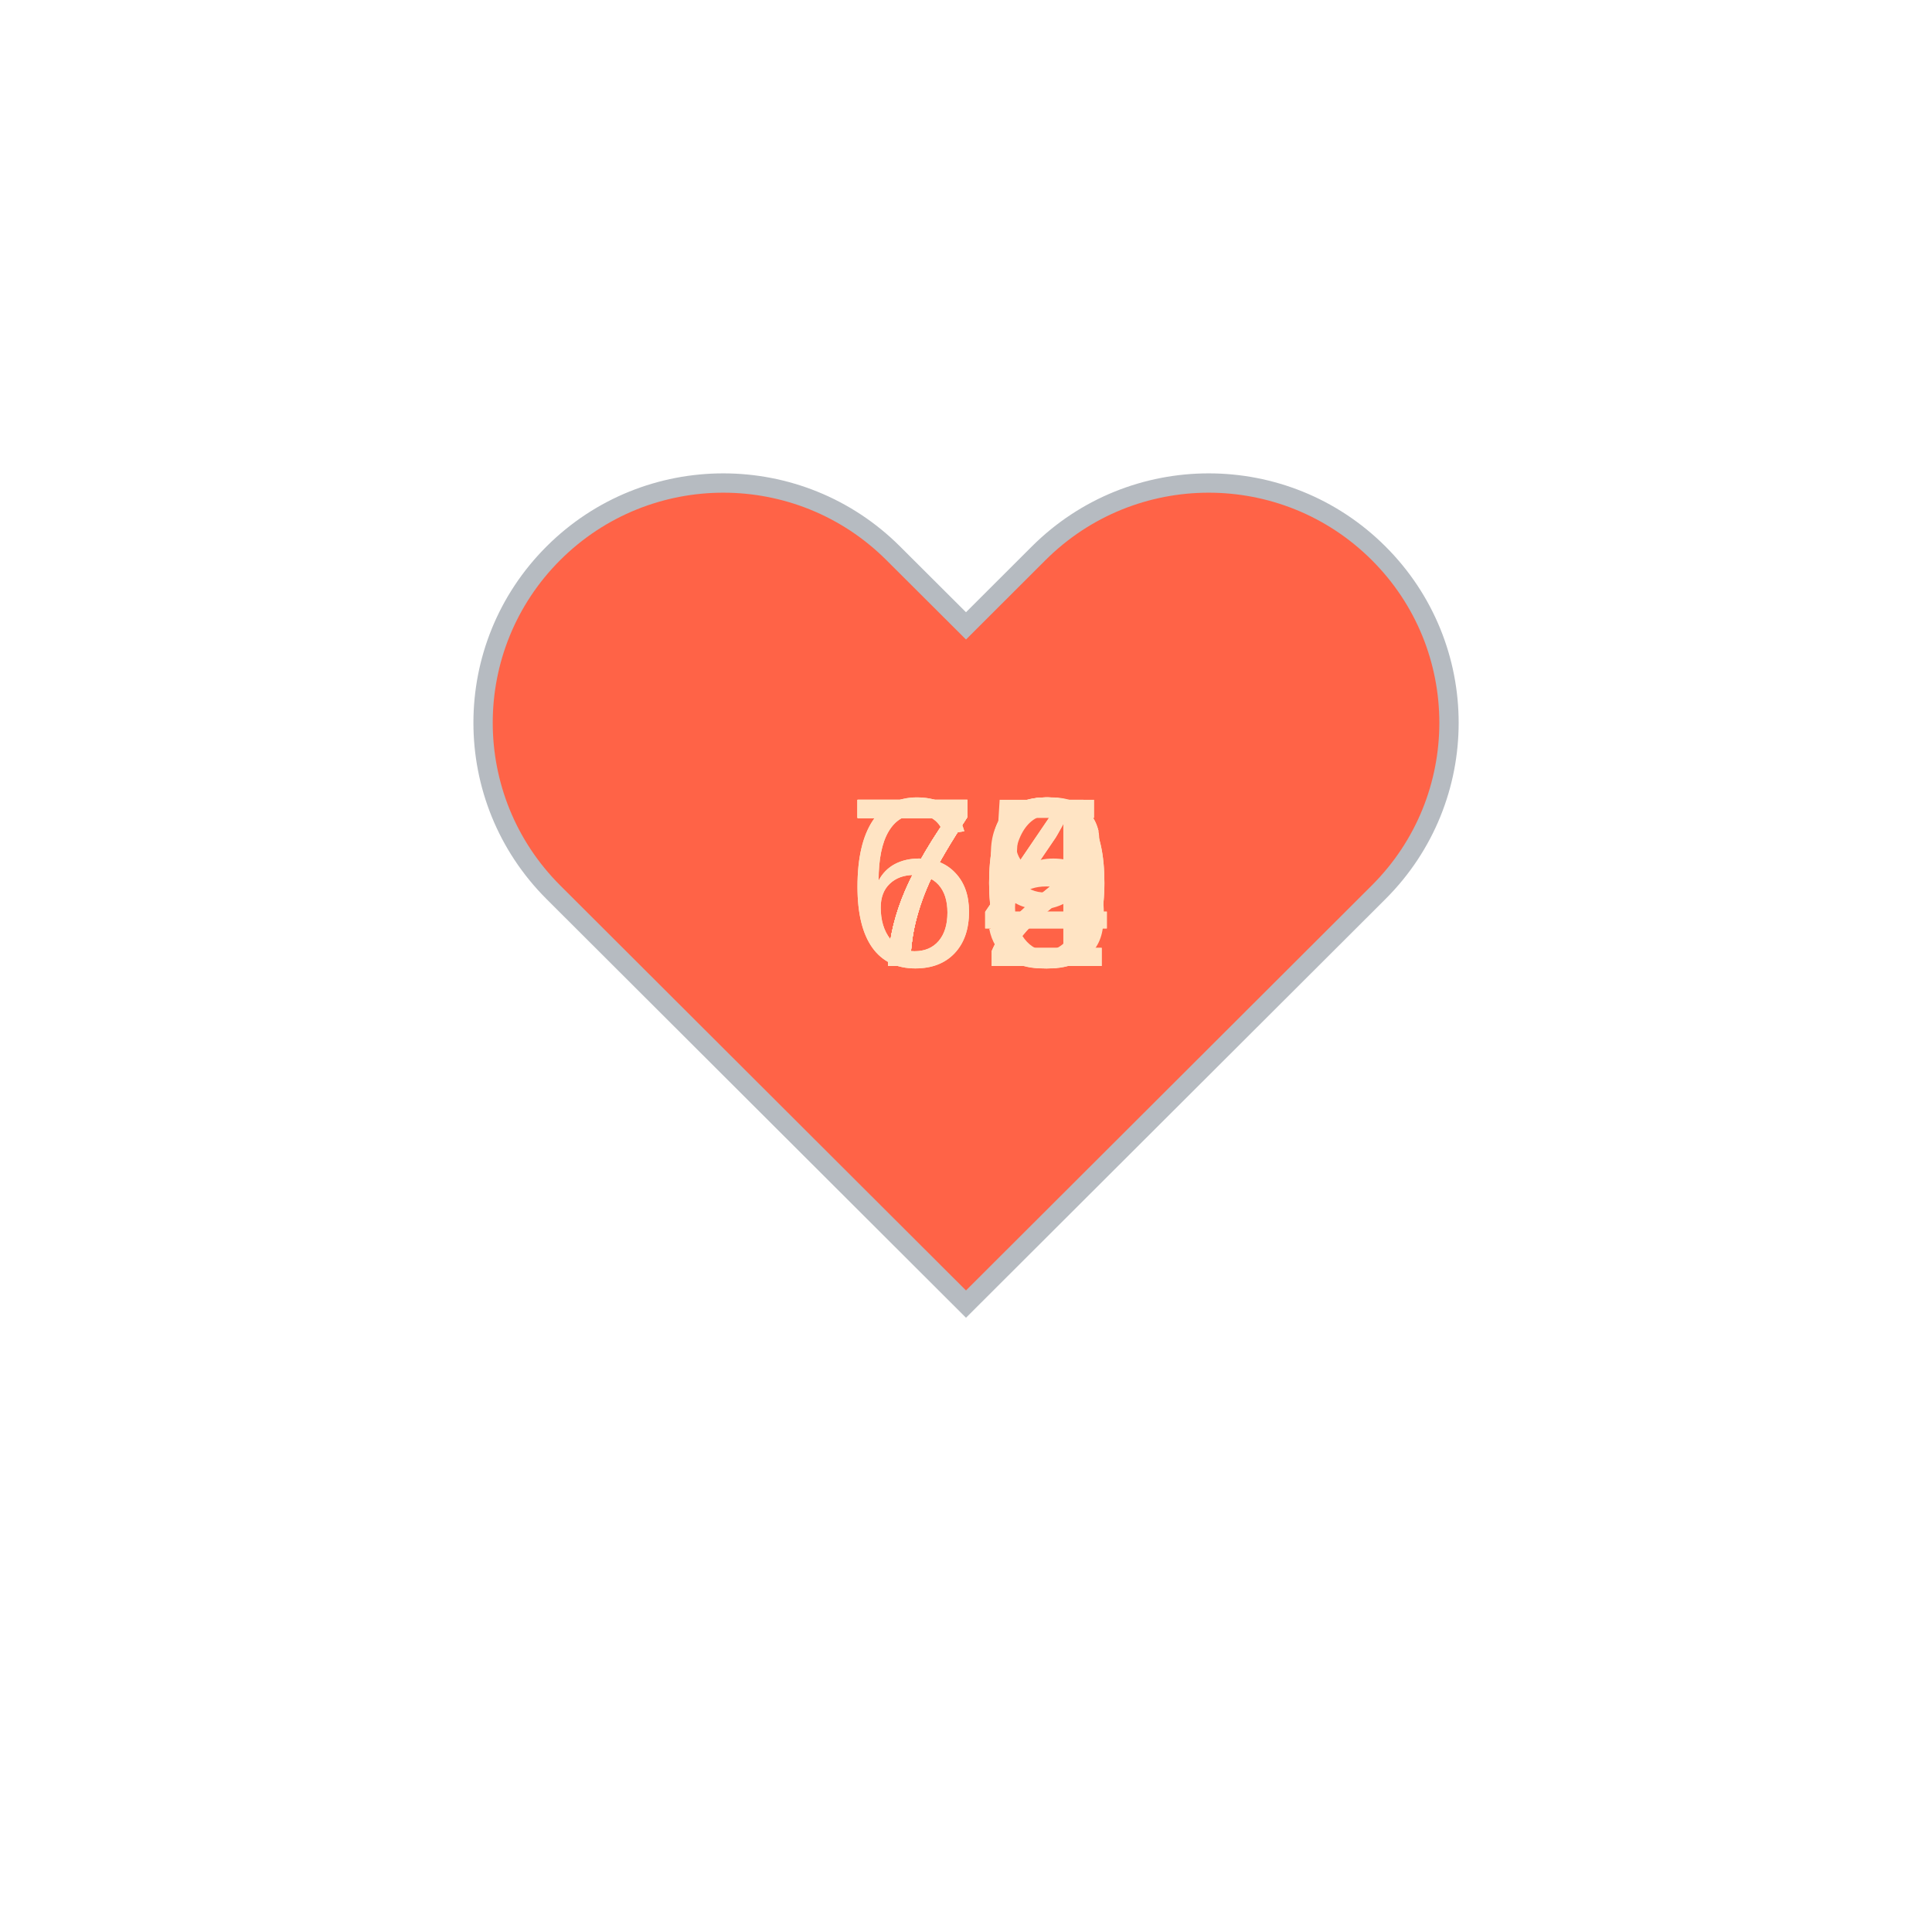
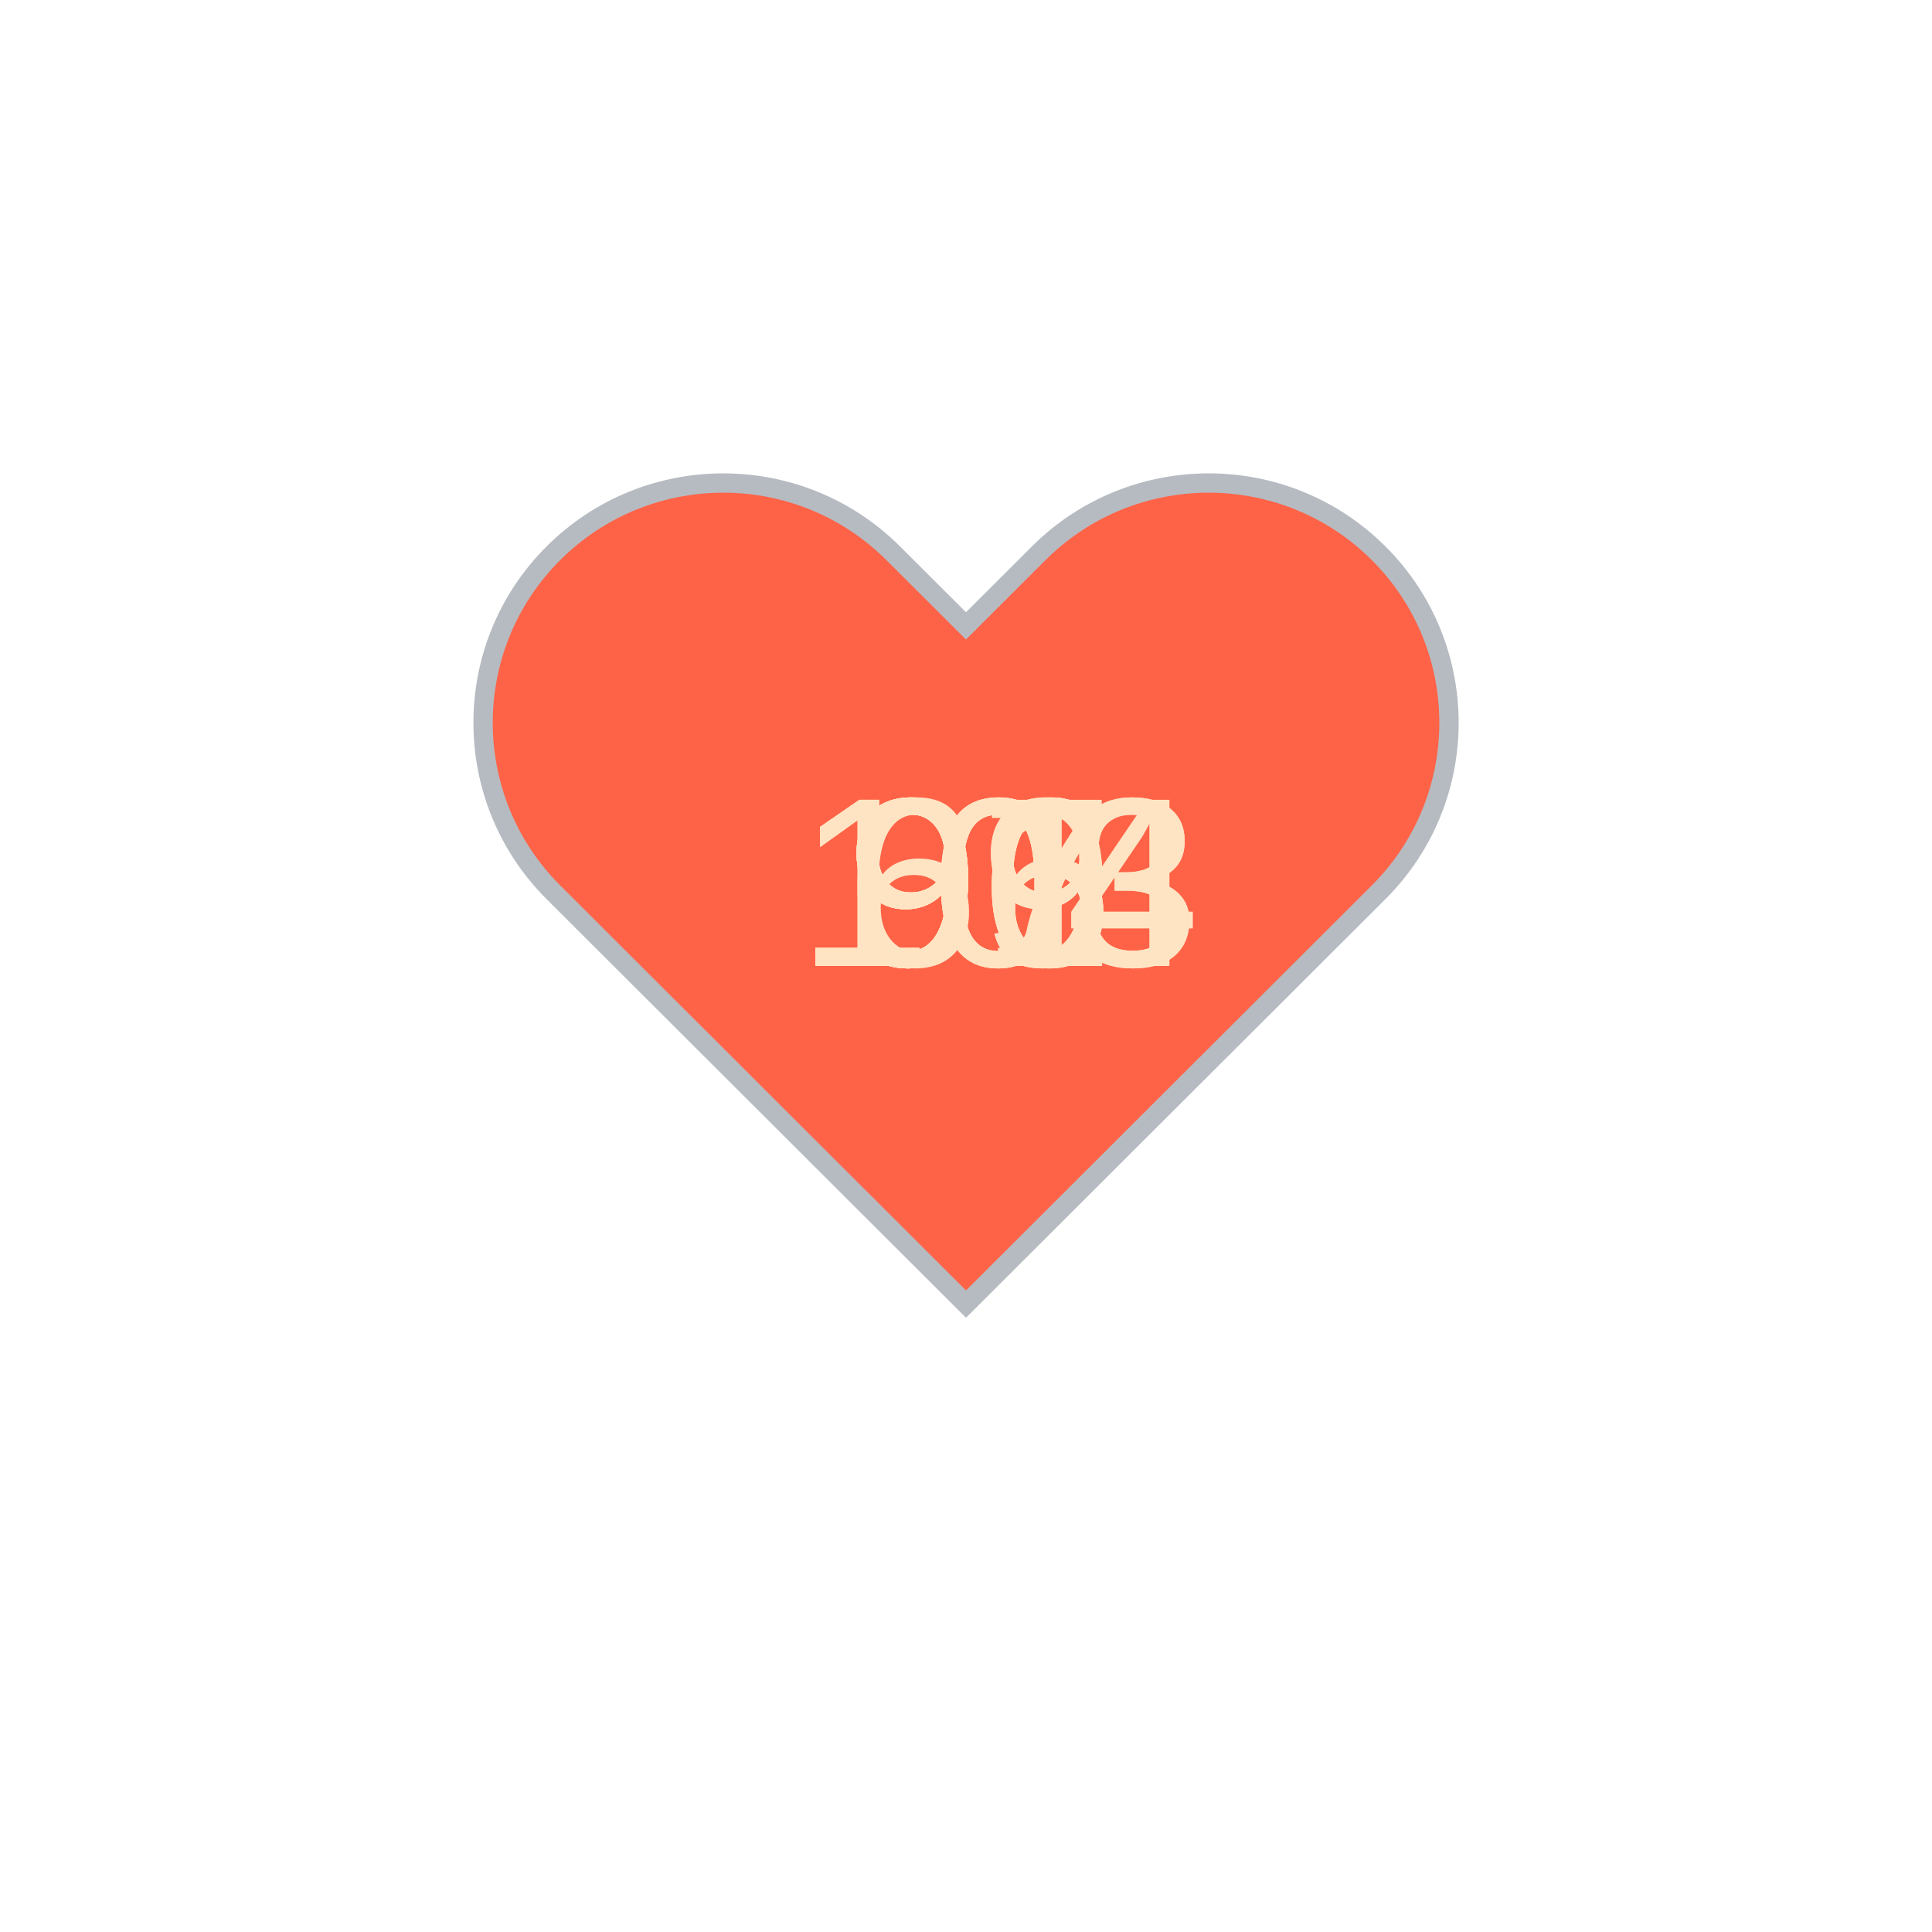
<svg xmlns="http://www.w3.org/2000/svg" baseProfile="full" height="150" version="1.1" viewBox="0,0,200,200" width="150">
  <defs />
  <g transform="translate(100 100)">
    <path d="M92.71,7.27L92.71,7.27c-9.71-9.69-25.46-9.69-35.18,0L50,14.79l-7.54-7.52C32.75-2.42,17-2.42,7.29,7.27v0 c-9.71,9.69-9.71,25.41,0,35.1L50,85l42.71-42.63C102.43,32.68,102.43,16.96,92.71,7.27z" fill="tomato" stroke="#B6BBC1" stroke-width="2" transform="translate(-50 -50)" />
    <animateTransform additive="sum" attributeName="transform" dur="1.2s" repeatCount="indefinite" type="scale" values="1; 1.5; 1.25; 1.5; 1.5; 1;" />
-     <text fill="bisque" style="font-size:25px; font-family:Arial" transform="translate(-12.5 0)">75<animate attributeName="visibility" dur="12.0s" keyTimes="0;0.1;0.2;0.3;0.4;0.5;0.6;0.7;0.8;0.9;1.0" repeatCount="indefinite" values="visible;hidden;hidden;hidden;hidden;hidden;hidden;hidden;hidden;hidden;hidden" />
+     <text fill="bisque" style="font-size:25px; font-family:Arial" transform="translate(-17.5 0)">104<animate attributeName="visibility" dur="12.0s" keyTimes="0;0.1;0.2;0.3;0.4;0.5;0.6;0.7;0.8;0.9;1.0" repeatCount="indefinite" values="visible;hidden;hidden;hidden;hidden;hidden;hidden;hidden;hidden;hidden;hidden" />
    </text>
-     <text fill="bisque" style="font-size:25px; font-family:Arial" transform="translate(-12.5 0)">74<animate attributeName="visibility" dur="12.0s" keyTimes="0;0.1;0.2;0.3;0.4;0.5;0.6;0.7;0.8;0.9;1.0" repeatCount="indefinite" values="hidden;visible;hidden;hidden;hidden;hidden;hidden;hidden;hidden;hidden;hidden" />
+     <text fill="bisque" style="font-size:25px; font-family:Arial" transform="translate(-17.5 0)">103<animate attributeName="visibility" dur="12.0s" keyTimes="0;0.1;0.2;0.3;0.4;0.5;0.6;0.7;0.8;0.9;1.0" repeatCount="indefinite" values="hidden;visible;hidden;hidden;hidden;hidden;hidden;hidden;hidden;hidden;hidden" />
    </text>
-     <text fill="bisque" style="font-size:25px; font-family:Arial" transform="translate(-12.5 0)">68<animate attributeName="visibility" dur="12.0s" keyTimes="0;0.1;0.2;0.3;0.4;0.5;0.6;0.7;0.8;0.9;1.0" repeatCount="indefinite" values="hidden;hidden;visible;hidden;hidden;hidden;hidden;hidden;hidden;hidden;hidden" />
+     <text fill="bisque" style="font-size:25px; font-family:Arial" transform="translate(-17.5 0)">103<animate attributeName="visibility" dur="12.0s" keyTimes="0;0.1;0.2;0.3;0.4;0.5;0.6;0.7;0.8;0.9;1.0" repeatCount="indefinite" values="hidden;hidden;visible;hidden;hidden;hidden;hidden;hidden;hidden;hidden;hidden" />
    </text>
-     <text fill="bisque" style="font-size:25px; font-family:Arial" transform="translate(-12.5 0)">69<animate attributeName="visibility" dur="12.0s" keyTimes="0;0.1;0.2;0.3;0.4;0.5;0.6;0.7;0.8;0.9;1.0" repeatCount="indefinite" values="hidden;hidden;hidden;visible;hidden;hidden;hidden;hidden;hidden;hidden;hidden" />
+     <text fill="bisque" style="font-size:25px; font-family:Arial" transform="translate(-12.5 0)">99<animate attributeName="visibility" dur="12.0s" keyTimes="0;0.1;0.2;0.3;0.4;0.5;0.6;0.7;0.8;0.9;1.0" repeatCount="indefinite" values="hidden;hidden;hidden;visible;hidden;hidden;hidden;hidden;hidden;hidden;hidden" />
    </text>
-     <text fill="bisque" style="font-size:25px; font-family:Arial" transform="translate(-12.5 0)">70<animate attributeName="visibility" dur="12.0s" keyTimes="0;0.1;0.2;0.3;0.4;0.5;0.6;0.7;0.8;0.9;1.0" repeatCount="indefinite" values="hidden;hidden;hidden;hidden;visible;hidden;hidden;hidden;hidden;hidden;hidden" />
+     <text fill="bisque" style="font-size:25px; font-family:Arial" transform="translate(-12.5 0)">96<animate attributeName="visibility" dur="12.0s" keyTimes="0;0.1;0.2;0.3;0.4;0.5;0.6;0.7;0.8;0.9;1.0" repeatCount="indefinite" values="hidden;hidden;hidden;hidden;visible;hidden;hidden;hidden;hidden;hidden;hidden" />
    </text>
-     <text fill="bisque" style="font-size:25px; font-family:Arial" transform="translate(-12.5 0)">70<animate attributeName="visibility" dur="12.0s" keyTimes="0;0.1;0.2;0.3;0.4;0.5;0.6;0.7;0.8;0.9;1.0" repeatCount="indefinite" values="hidden;hidden;hidden;hidden;hidden;visible;hidden;hidden;hidden;hidden;hidden" />
+     <text fill="bisque" style="font-size:25px; font-family:Arial" transform="translate(-12.5 0)">96<animate attributeName="visibility" dur="12.0s" keyTimes="0;0.1;0.2;0.3;0.4;0.5;0.6;0.7;0.8;0.9;1.0" repeatCount="indefinite" values="hidden;hidden;hidden;hidden;hidden;visible;hidden;hidden;hidden;hidden;hidden" />
    </text>
-     <text fill="bisque" style="font-size:25px; font-family:Arial" transform="translate(-12.5 0)">72<animate attributeName="visibility" dur="12.0s" keyTimes="0;0.1;0.2;0.3;0.4;0.5;0.6;0.7;0.8;0.9;1.0" repeatCount="indefinite" values="hidden;hidden;hidden;hidden;hidden;hidden;visible;hidden;hidden;hidden;hidden" />
+     <text fill="bisque" style="font-size:25px; font-family:Arial" transform="translate(-12.5 0)">96<animate attributeName="visibility" dur="12.0s" keyTimes="0;0.1;0.2;0.3;0.4;0.5;0.6;0.7;0.8;0.9;1.0" repeatCount="indefinite" values="hidden;hidden;hidden;hidden;hidden;hidden;visible;hidden;hidden;hidden;hidden" />
    </text>
-     <text fill="bisque" style="font-size:25px; font-family:Arial" transform="translate(-12.5 0)">74<animate attributeName="visibility" dur="12.0s" keyTimes="0;0.1;0.2;0.3;0.4;0.5;0.6;0.7;0.8;0.9;1.0" repeatCount="indefinite" values="hidden;hidden;hidden;hidden;hidden;hidden;hidden;visible;hidden;hidden;hidden" />
+     <text fill="bisque" style="font-size:25px; font-family:Arial" transform="translate(-12.5 0)">97<animate attributeName="visibility" dur="12.0s" keyTimes="0;0.1;0.2;0.3;0.4;0.5;0.6;0.7;0.8;0.9;1.0" repeatCount="indefinite" values="hidden;hidden;hidden;hidden;hidden;hidden;hidden;visible;hidden;hidden;hidden" />
    </text>
-     <text fill="bisque" style="font-size:25px; font-family:Arial" transform="translate(-12.5 0)">72<animate attributeName="visibility" dur="12.0s" keyTimes="0;0.1;0.2;0.3;0.4;0.5;0.6;0.7;0.8;0.9;1.0" repeatCount="indefinite" values="hidden;hidden;hidden;hidden;hidden;hidden;hidden;hidden;visible;hidden;hidden" />
+     <text fill="bisque" style="font-size:25px; font-family:Arial" transform="translate(-12.5 0)">91<animate attributeName="visibility" dur="12.0s" keyTimes="0;0.1;0.2;0.3;0.4;0.5;0.6;0.7;0.8;0.9;1.0" repeatCount="indefinite" values="hidden;hidden;hidden;hidden;hidden;hidden;hidden;hidden;visible;hidden;hidden" />
    </text>
-     <text fill="bisque" style="font-size:25px; font-family:Arial" transform="translate(-12.5 0)">76<animate attributeName="visibility" dur="12.0s" keyTimes="0;0.1;0.2;0.3;0.4;0.5;0.6;0.7;0.8;0.9;1.0" repeatCount="indefinite" values="hidden;hidden;hidden;hidden;hidden;hidden;hidden;hidden;hidden;visible;hidden" />
+     <text fill="bisque" style="font-size:25px; font-family:Arial" transform="translate(-12.5 0)">69<animate attributeName="visibility" dur="12.0s" keyTimes="0;0.1;0.2;0.3;0.4;0.5;0.6;0.7;0.8;0.9;1.0" repeatCount="indefinite" values="hidden;hidden;hidden;hidden;hidden;hidden;hidden;hidden;hidden;visible;hidden" />
    </text>
  </g>
</svg>
